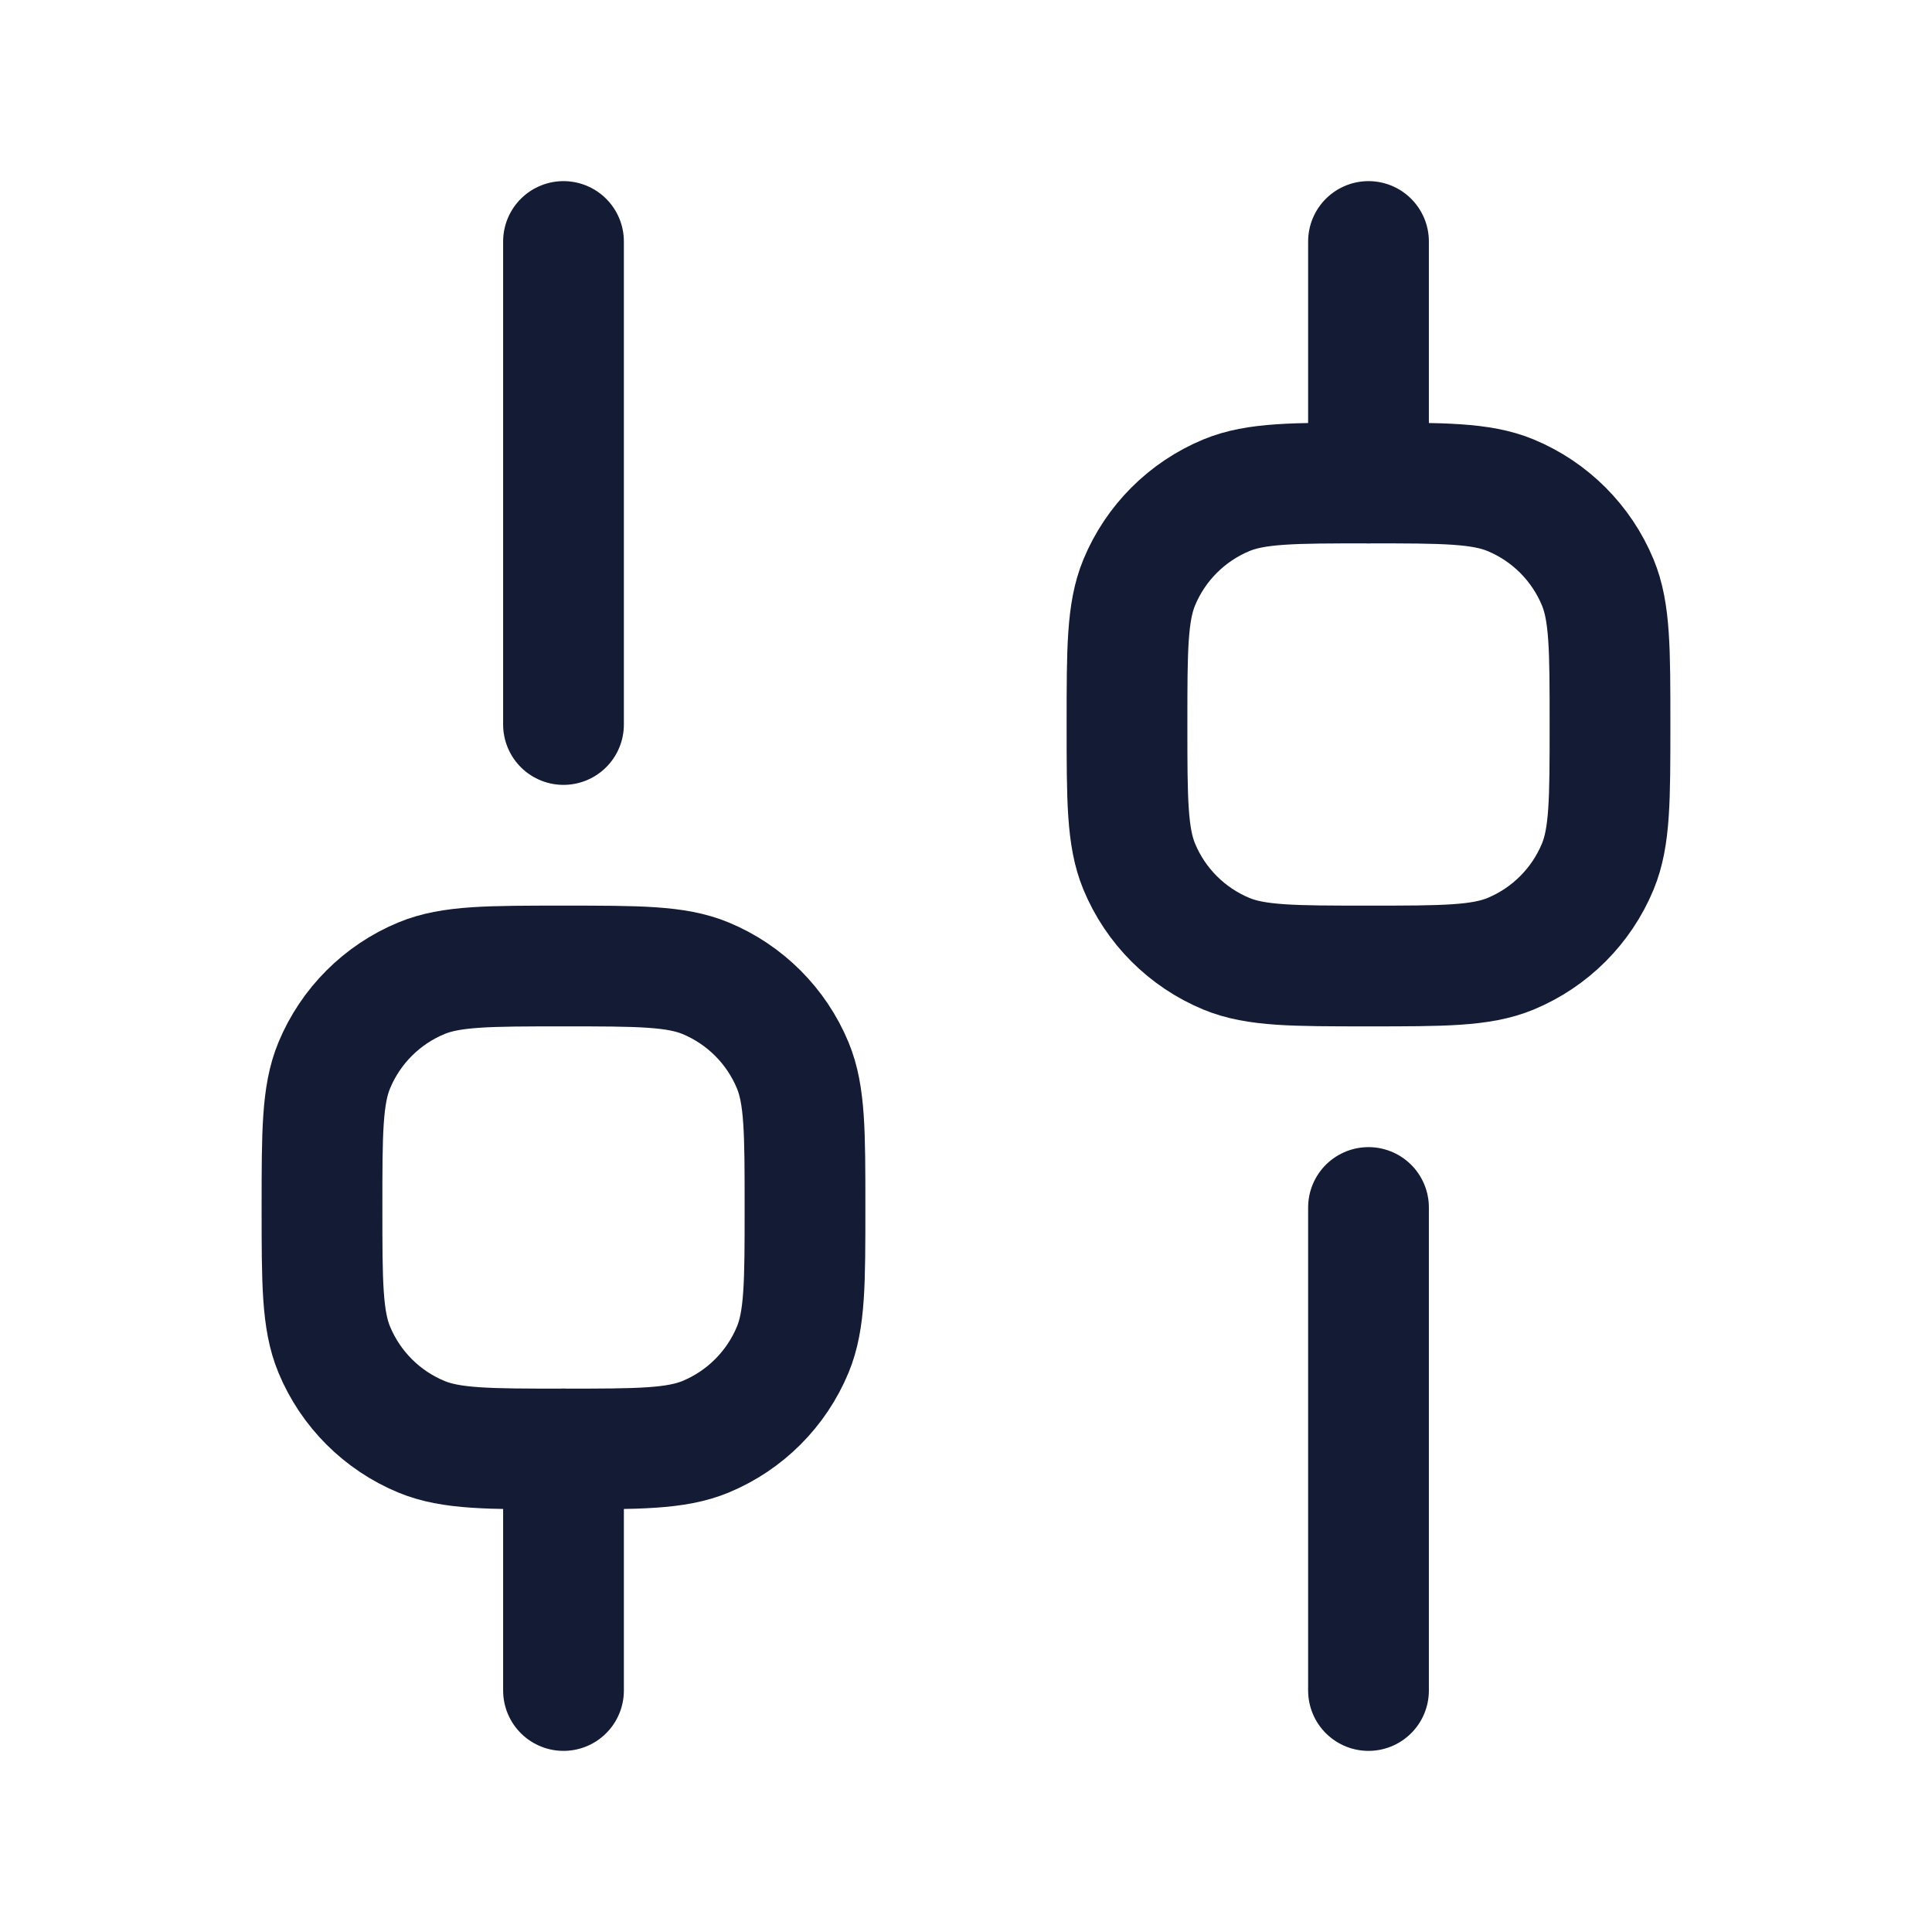
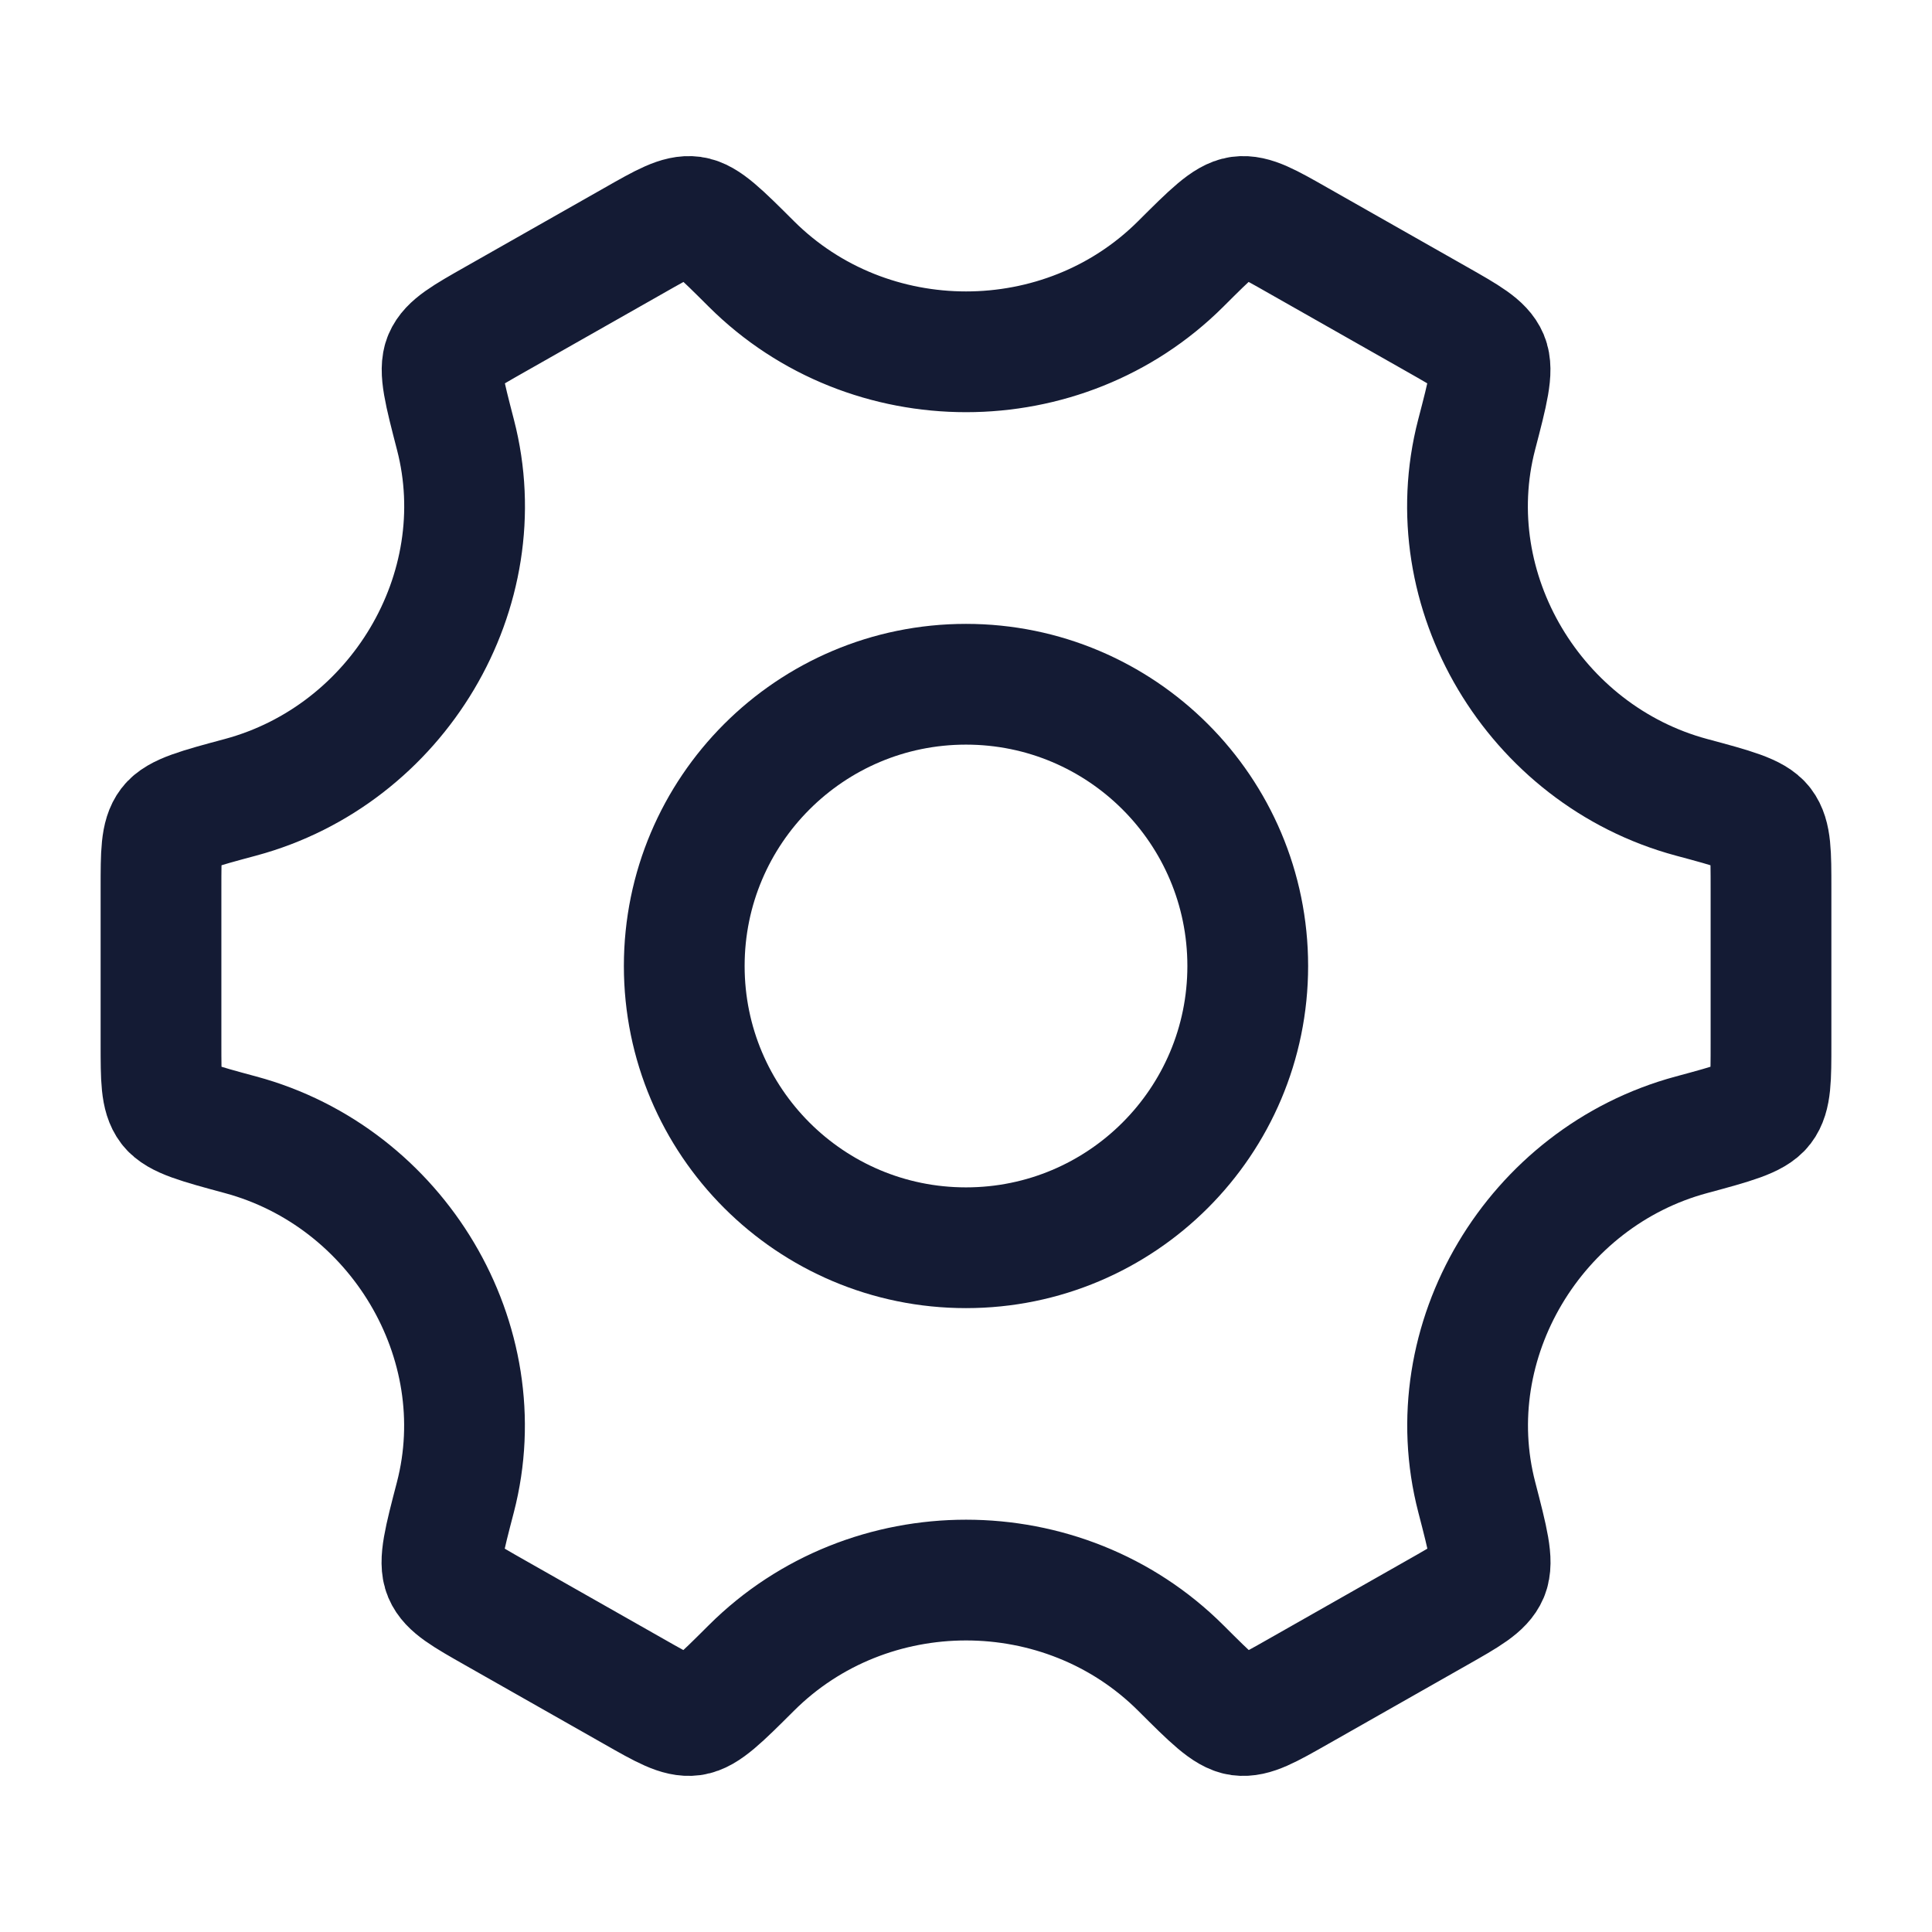
<svg xmlns="http://www.w3.org/2000/svg" width="24" height="24" viewBox="0 0 24 24" fill="none">
-   <path d="M7 21L7 18" stroke="#141B34" stroke-width="1.5" stroke-linecap="round" stroke-linejoin="round" />
-   <path d="M17 21L17 15" stroke="#141B34" stroke-width="1.5" stroke-linecap="round" stroke-linejoin="round" />
-   <path d="M17 6L17 3" stroke="#141B34" stroke-width="1.5" stroke-linecap="round" stroke-linejoin="round" />
-   <path d="M7 9L7 3" stroke="#141B34" stroke-width="1.5" stroke-linecap="round" stroke-linejoin="round" />
-   <path d="M7 18C6.068 18 5.602 18 5.235 17.848C4.745 17.645 4.355 17.255 4.152 16.765C4 16.398 4 15.932 4 15C4 14.068 4 13.602 4.152 13.235C4.355 12.745 4.745 12.355 5.235 12.152C5.602 12 6.068 12 7 12C7.932 12 8.398 12 8.765 12.152C9.255 12.355 9.645 12.745 9.848 13.235C10 13.602 10 14.068 10 15C10 15.932 10 16.398 9.848 16.765C9.645 17.255 9.255 17.645 8.765 17.848C8.398 18 7.932 18 7 18Z" stroke="#141B34" stroke-width="1.5" />
-   <path d="M17 12C16.068 12 15.602 12 15.235 11.848C14.745 11.645 14.355 11.255 14.152 10.765C14 10.398 14 9.932 14 9C14 8.068 14 7.602 14.152 7.235C14.355 6.745 14.745 6.355 15.235 6.152C15.602 6 16.068 6 17 6C17.932 6 18.398 6 18.765 6.152C19.255 6.355 19.645 6.745 19.848 7.235C20 7.602 20 8.068 20 9C20 9.932 20 10.398 19.848 10.765C19.645 11.255 19.255 11.645 18.765 11.848C18.398 12 17.932 12 17 12Z" stroke="#141B34" stroke-width="1.5" />
+   <path d="M15.5 12C15.5 13.933 13.933 15.5 12 15.5C10.067 15.5 8.5 13.933 8.5 12C8.5 10.067 10.067 8.5 12 8.5C13.933 8.5 15.5 10.067 15.5 12Z" stroke="#141B34" stroke-width="1.5" />
+   <path d="M21.011 14.097C21.533 13.956 21.794 13.885 21.897 13.751C22 13.616 22 13.4 22 12.967V11.033C22 10.6 22 10.384 21.897 10.249C21.794 10.115 21.533 10.044 21.011 9.904C19.061 9.378 17.84 7.339 18.343 5.401C18.482 4.868 18.551 4.602 18.485 4.445C18.419 4.289 18.229 4.181 17.85 3.966L16.125 2.987C15.753 2.775 15.567 2.67 15.4 2.692C15.233 2.715 15.044 2.903 14.667 3.279C13.208 4.734 10.794 4.734 9.334 3.279C8.957 2.903 8.769 2.715 8.602 2.692C8.435 2.67 8.249 2.775 7.877 2.987L6.152 3.966C5.773 4.181 5.583 4.289 5.517 4.445C5.451 4.601 5.52 4.868 5.658 5.401C6.161 7.338 4.94 9.378 2.989 9.904C2.467 10.044 2.206 10.115 2.103 10.249C2 10.384 2 10.6 2 11.033V12.967C2 13.4 2 13.616 2.103 13.751C2.206 13.885 2.467 13.956 2.989 14.097C4.939 14.623 6.16 16.662 5.657 18.599C5.518 19.132 5.449 19.398 5.515 19.555C5.581 19.711 5.771 19.819 6.15 20.034L7.875 21.013C8.247 21.225 8.433 21.33 8.6 21.308C8.767 21.285 8.956 21.097 9.333 20.721C10.793 19.264 13.209 19.264 14.669 20.721C15.046 21.097 15.234 21.285 15.401 21.308C15.568 21.33 15.754 21.225 16.127 21.013L17.851 20.034C18.231 19.819 18.42 19.711 18.486 19.555C18.552 19.398 18.483 19.132 18.345 18.599C17.841 16.662 19.061 14.623 21.011 14.097Z" stroke="#141B34" stroke-width="1.5" stroke-linecap="round" />
</svg>
